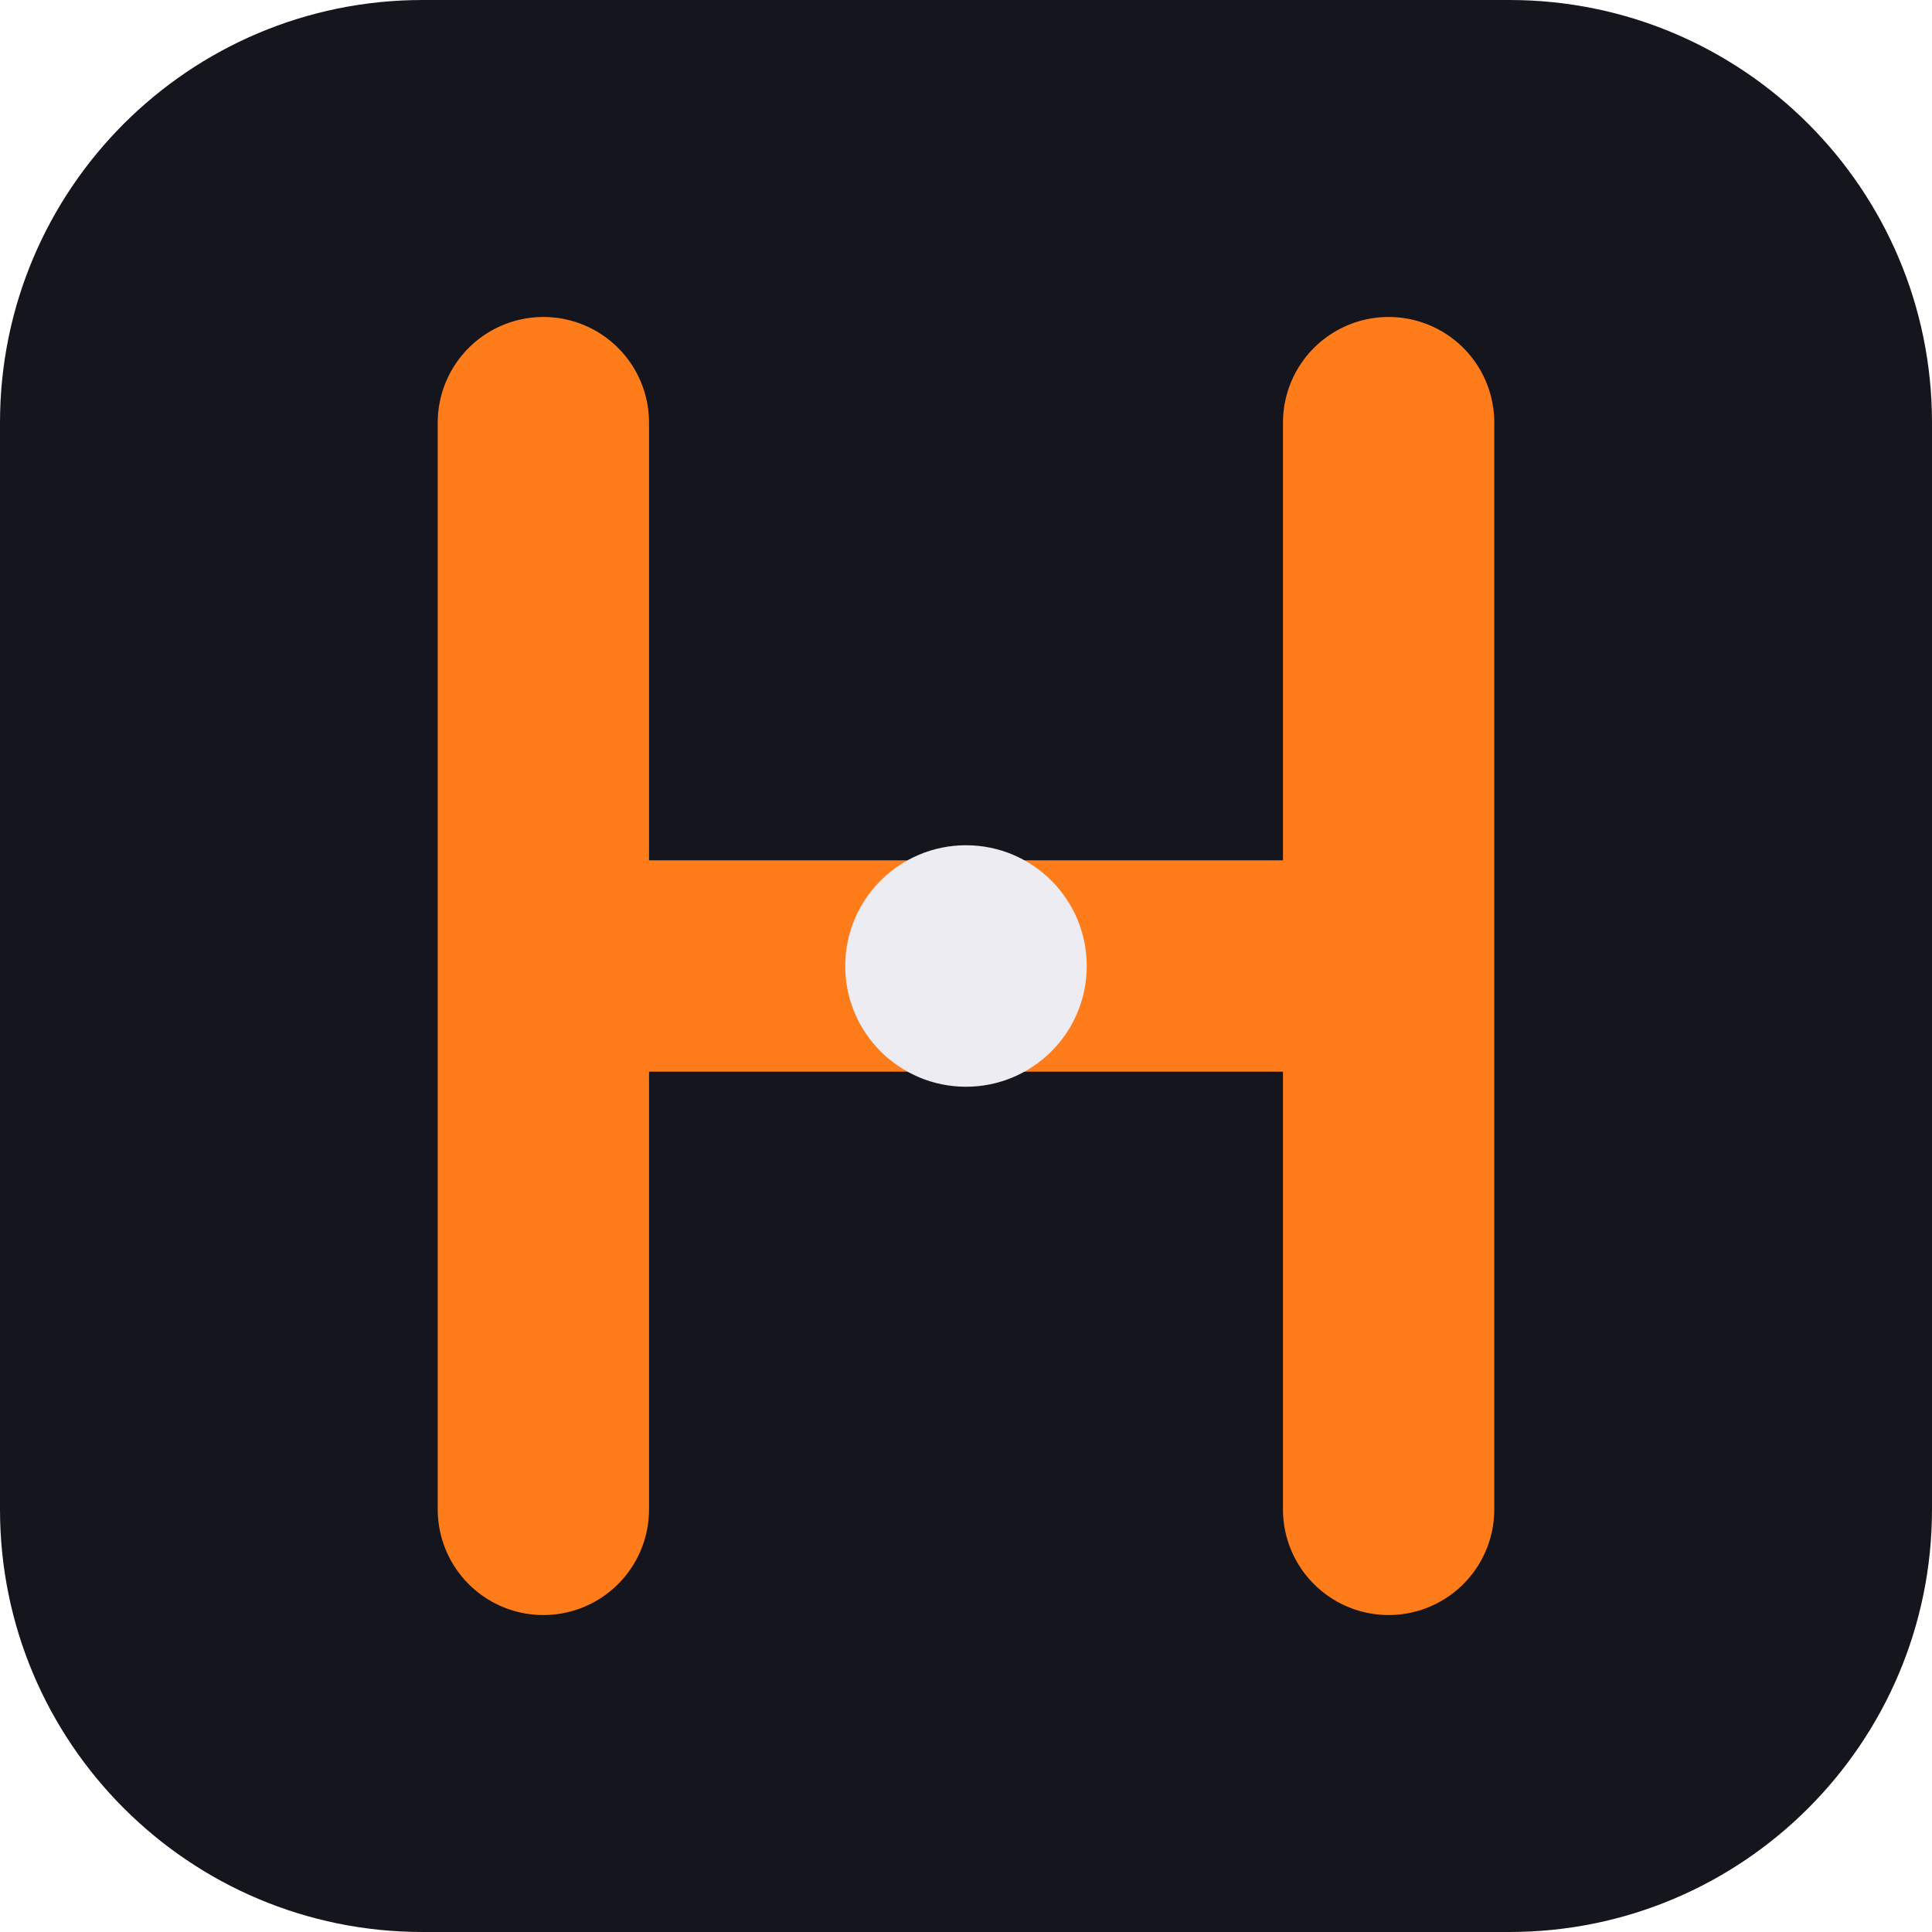
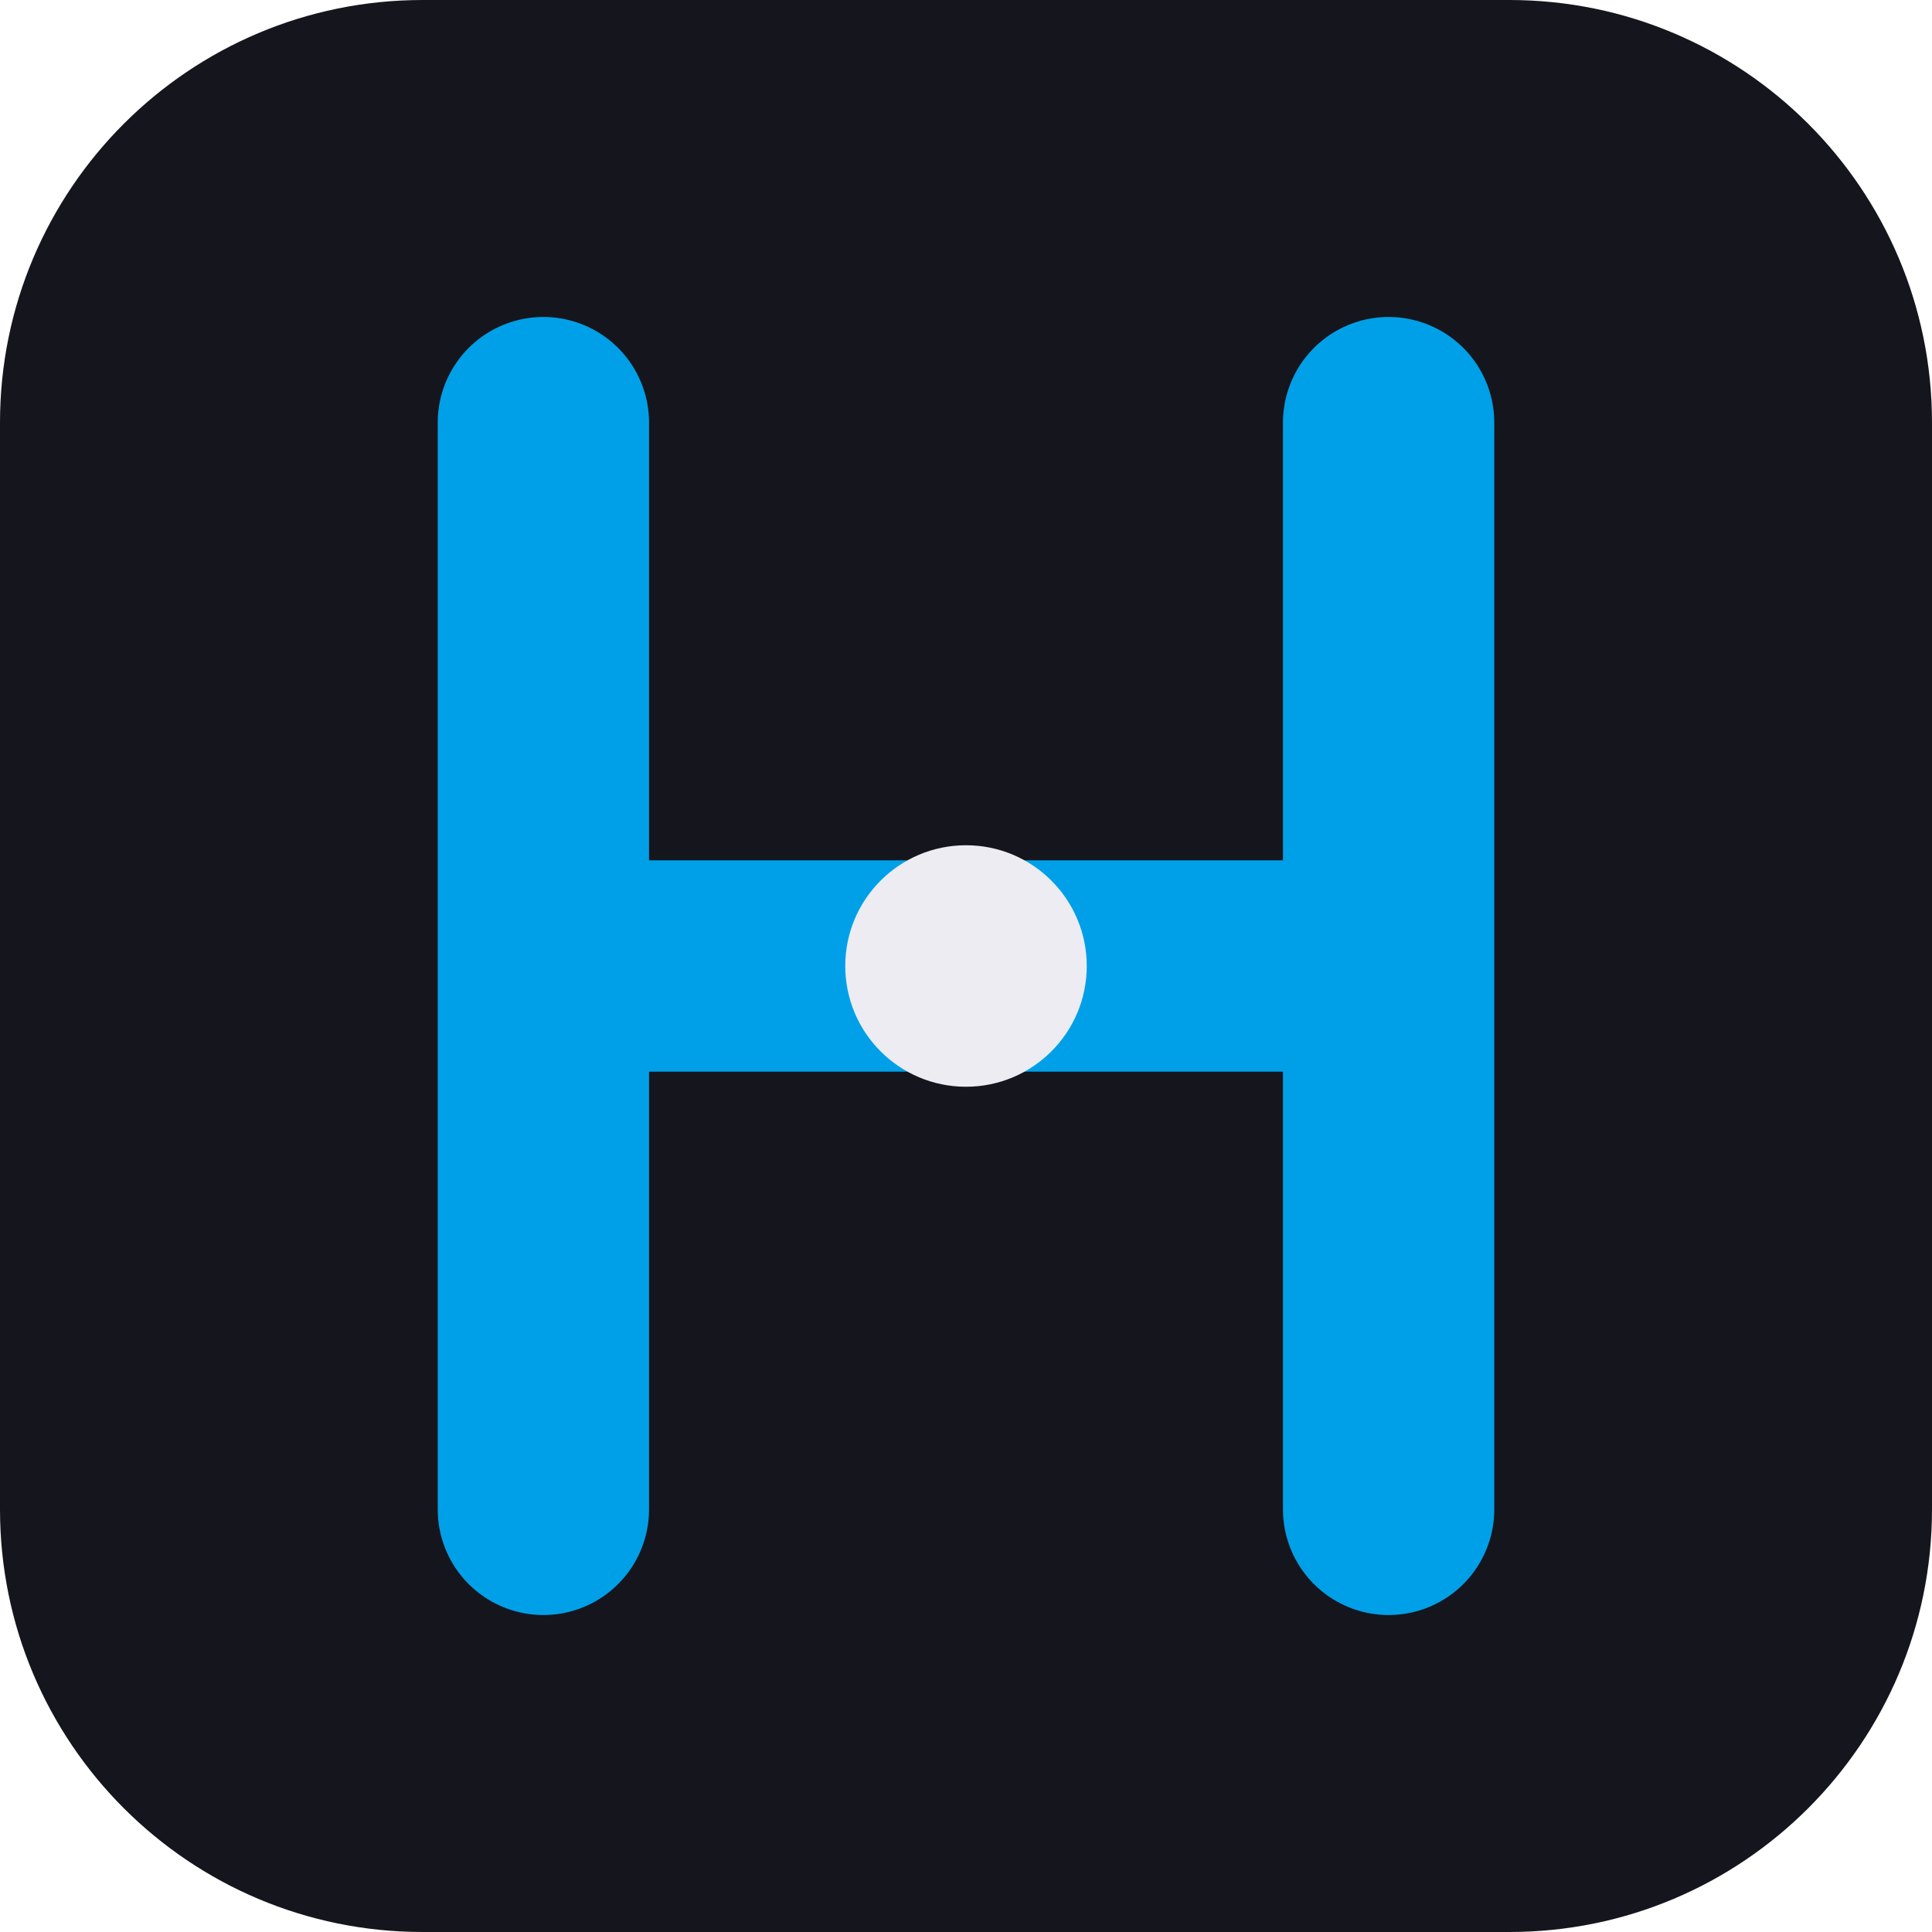
<svg xmlns="http://www.w3.org/2000/svg" viewBox="0 0 64 64">
  <rect width="64" height="64" rx="14" fill="#15151d" />
-   <path d="M18 14v36M46 14v36M18 32h28" stroke="#ff7c1a" stroke-width="7" stroke-linecap="round" />
+   <path d="M18 14v36M46 14v36M18 32h28" stroke="#00a0e8" stroke-width="7" stroke-linecap="round" />
  <circle cx="32" cy="32" r="4" fill="#ececf2" />
</svg>
